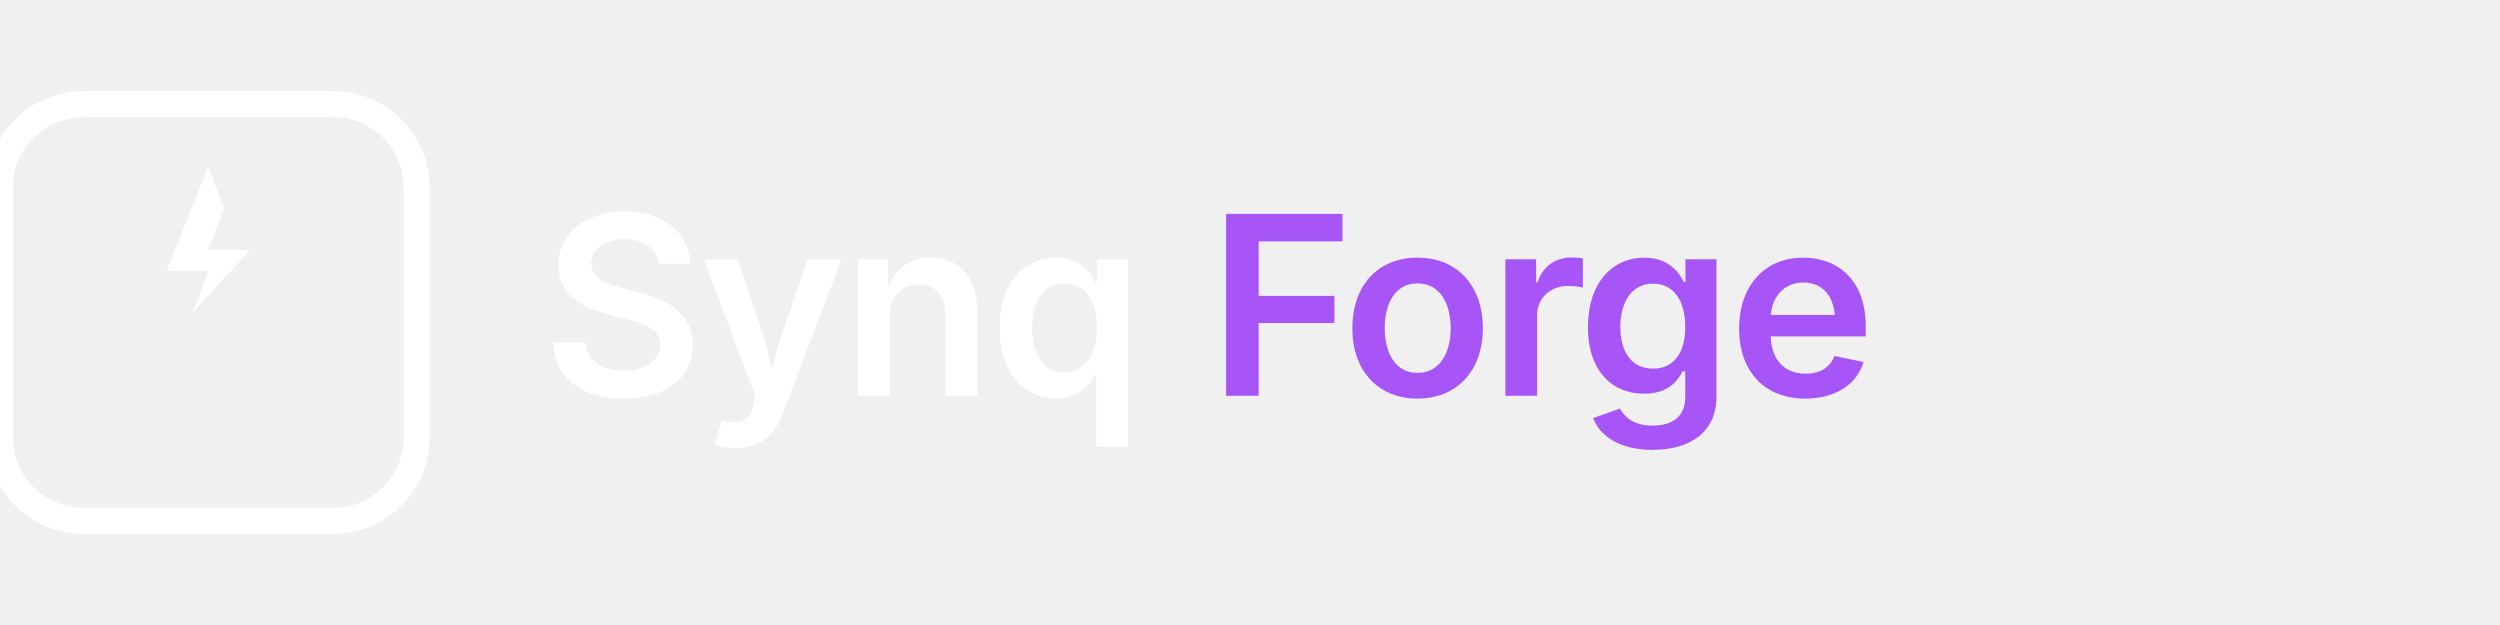
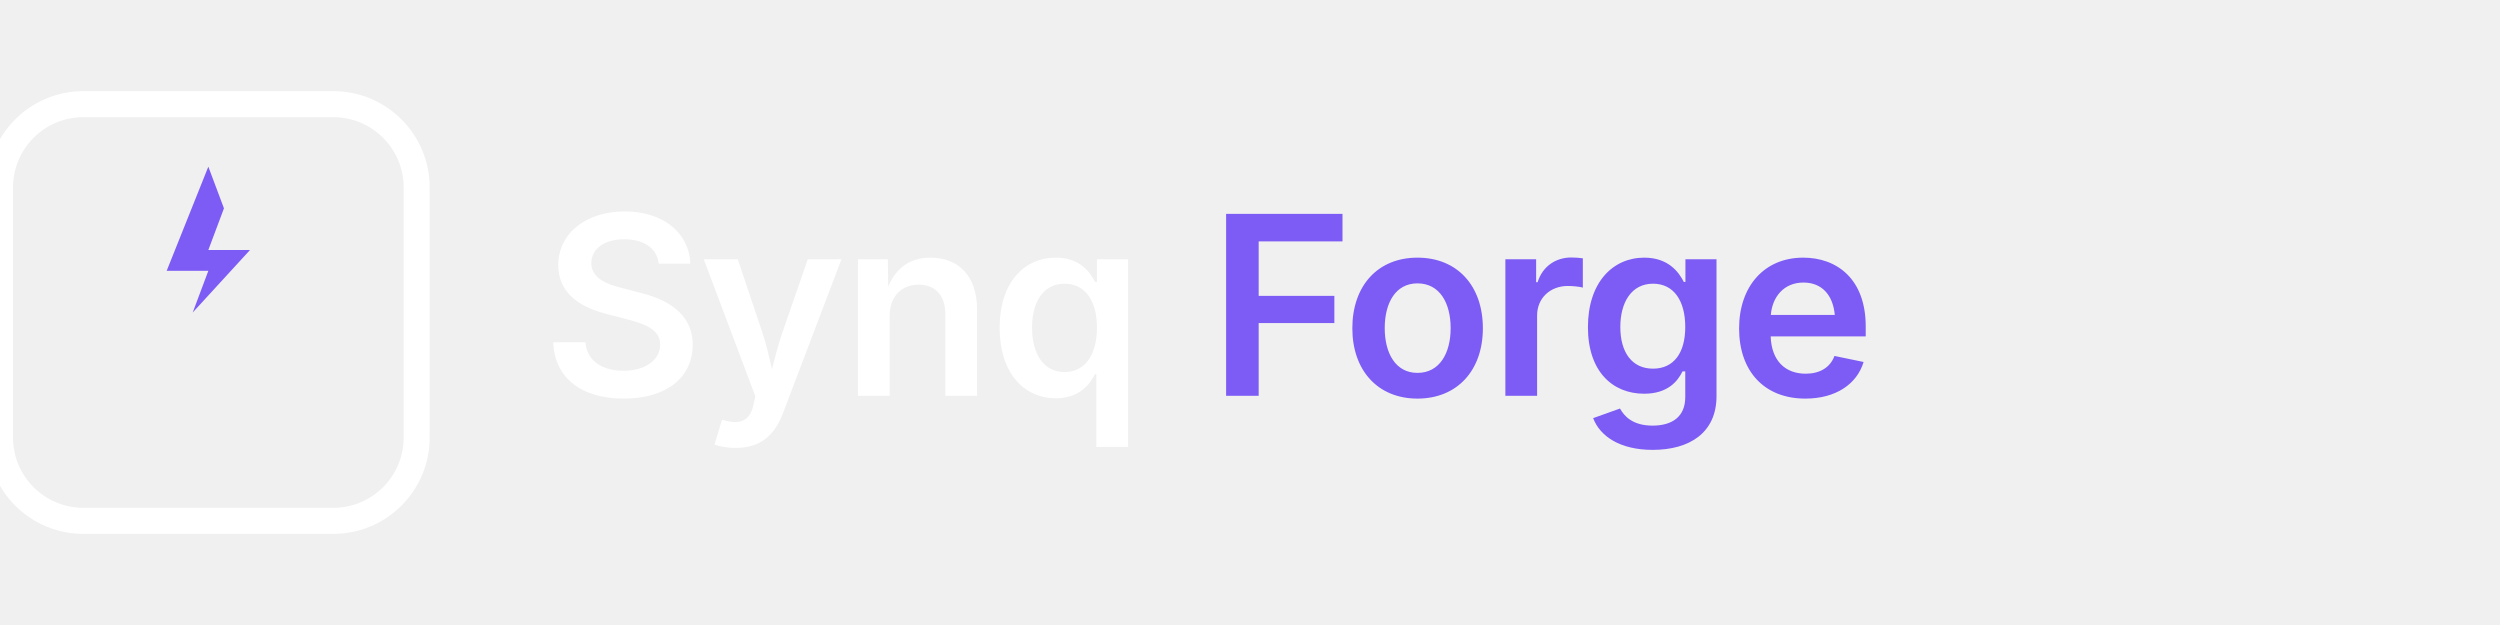
<svg xmlns="http://www.w3.org/2000/svg" width="240" height="60" viewBox="0 0 240 60" fill="none">
  <rect x="0" y="10" width="40" height="40" rx="8" stroke="white" stroke-width="2.5" fill="none" />
-   <path d="M20 16 L16 26 L20 26 L18.5 30 L24 24 L20 24 L21.5 20 Z" fill="white" />
+   <path d="M20 16 L16 26 L20 26 L18.5 30 L24 24 L20 24 L21.5 20 Z" fill="#7C5CF5" />
  <text x="52" y="38" font-family="system-ui, -apple-system, sans-serif" font-size="24" font-weight="600" fill="white" letter-spacing="-0.5px">
    <tspan>Synq</tspan>
-     <tspan fill="#A855F7">Forge</tspan>
+     <tspan fill="#7C5CF5">Forge</tspan>
  </text>
</svg>
